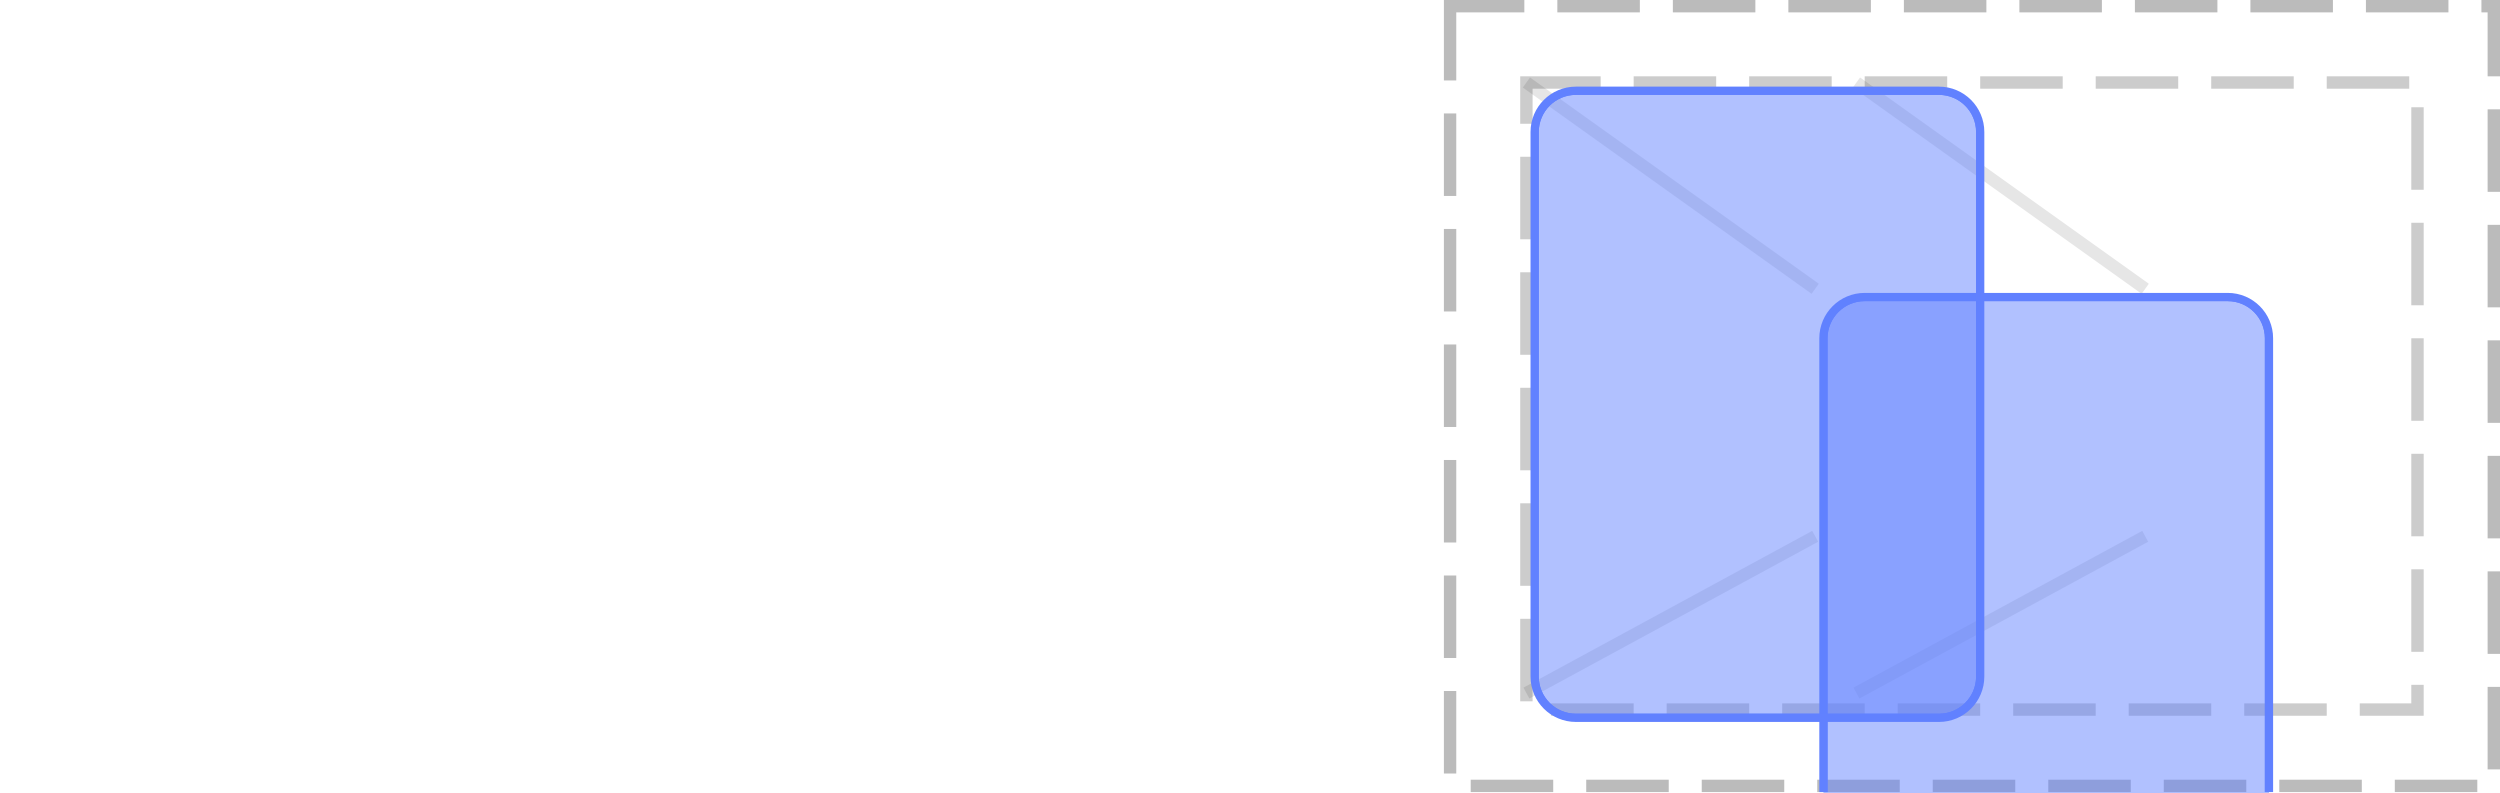
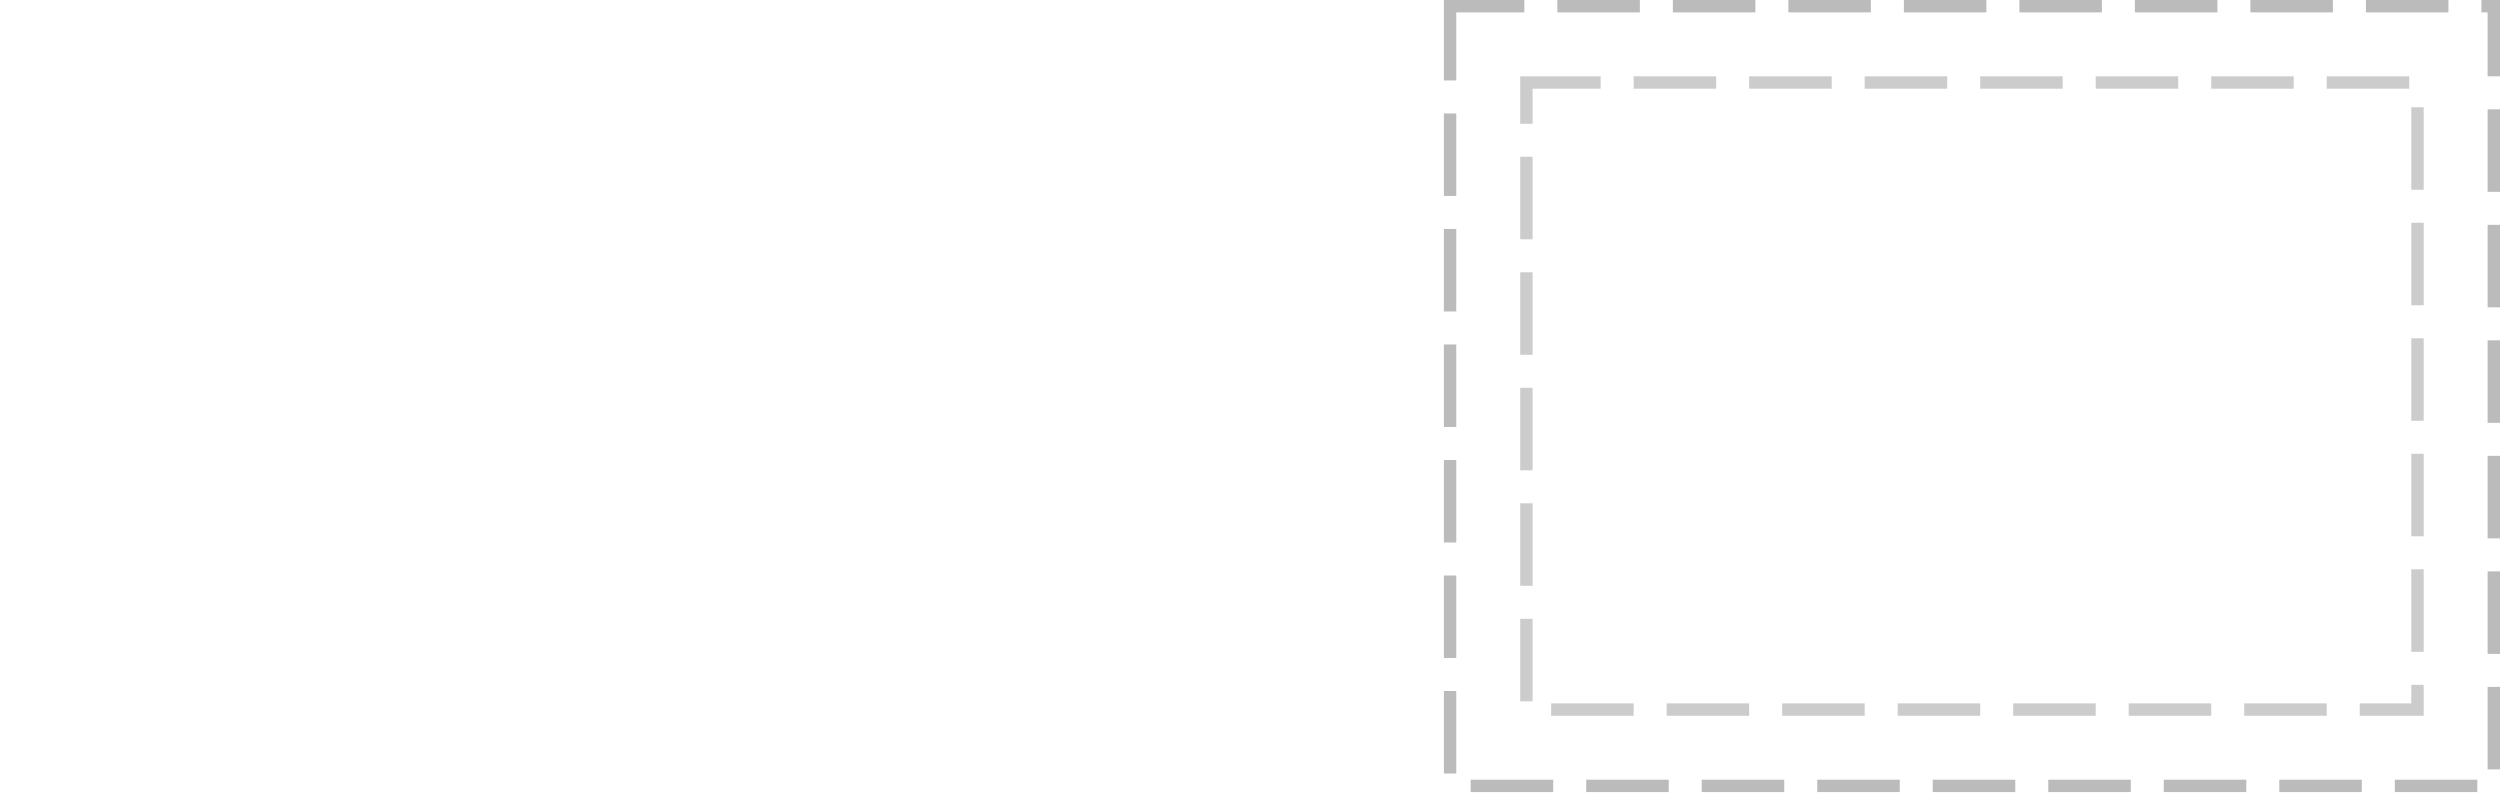
<svg xmlns="http://www.w3.org/2000/svg" width="303pt" height="96pt" viewBox="0 0 303 96" version="1.1">
-   <defs>
-     <clipPath id="clip1">
-       <path d="M 220 35 L 276 35 L 276 96 L 220 96 Z M 220 35 " />
-     </clipPath>
-     <clipPath id="clip2">
-       <path d="M 221 36 L 275 36 L 275 96 L 221 96 Z M 221 36 " />
-     </clipPath>
-     <clipPath id="clip3">
-       <path d="M 221 41 C 221 38.238 223.238 36 226 36 L 270 36 C 272.762 36 275 38.238 275 41 L 275 107 C 275 109.762 272.762 112 270 112 L 226 112 C 223.238 112 221 109.762 221 107 Z M 221 41 " />
-     </clipPath>
-     <clipPath id="clip4">
-       <path d="M 185 10 L 241 10 L 241 88 L 185 88 Z M 185 10 " />
-     </clipPath>
-     <clipPath id="clip5">
-       <path d="M 186 11 L 240 11 L 240 87 L 186 87 Z M 186 11 " />
-     </clipPath>
-     <clipPath id="clip6">
-       <path d="M 186 16 C 186 13.238 188.238 11 191 11 L 235 11 C 237.762 11 240 13.238 240 16 L 240 82 C 240 84.762 237.762 87 235 87 L 191 87 C 188.238 87 186 84.762 186 82 Z M 186 16 " />
-     </clipPath>
-   </defs>
  <g id="surface2">
    <path style="fill:none;stroke-width:1.5;stroke-linecap:butt;stroke-linejoin:miter;stroke:rgb(0%,0%,0%);stroke-opacity:0.267;stroke-dasharray:10,4;stroke-dashoffset:1;stroke-miterlimit:10;" d="M 175.75 0.75 L 302.25 0.75 L 302.25 95.25 L 175.75 95.25 Z M 175.75 0.75 " />
    <path style="fill:none;stroke-width:1.5;stroke-linecap:butt;stroke-linejoin:miter;stroke:rgb(0%,0%,0%);stroke-opacity:0.2;stroke-dasharray:10,4;stroke-dashoffset:1;stroke-miterlimit:10;" d="M 185 10 L 293 10 L 293 86 L 185 86 Z M 185 10 " />
-     <path style="fill:none;stroke-width:1.5;stroke-linecap:butt;stroke-linejoin:miter;stroke:rgb(0%,0%,0%);stroke-opacity:0.1;stroke-miterlimit:10;" d="M 220 35 L 185 10 " />
-     <path style="fill:none;stroke-width:1.5;stroke-linecap:butt;stroke-linejoin:miter;stroke:rgb(0%,0%,0%);stroke-opacity:0.1;stroke-miterlimit:10;" d="M 260 35 L 225 10 M 220 65 L 185 84 " />
-     <path style="fill:none;stroke-width:1.5;stroke-linecap:butt;stroke-linejoin:miter;stroke:rgb(0%,0%,0%);stroke-opacity:0.1;stroke-miterlimit:10;" d="M 260 65 L 225 84 " />
-     <g clip-path="url(#clip1)" clip-rule="nonzero">
-       <path style="fill:none;stroke-width:1;stroke-linecap:butt;stroke-linejoin:miter;stroke:rgb(38.039%,50.588%,100%);stroke-opacity:1;stroke-miterlimit:10;" d="M 0 5 C 0 2.238 2.238 0 5 0 L 49 0 C 51.762 0 54 2.238 54 5 L 54 71 C 54 73.762 51.762 76 49 76 L 5 76 C 2.238 76 0 73.762 0 71 Z M 0 5 " transform="matrix(1,0,0,1,221,36)" />
-     </g>
-     <path style=" stroke:none;fill-rule:nonzero;fill:rgb(38.039%,50.588%,100%);fill-opacity:0.49;" d="M 221 41 C 221 38.238 223.238 36 226 36 L 270 36 C 272.762 36 275 38.238 275 41 L 275 107 C 275 109.762 272.762 112 270 112 L 226 112 C 223.238 112 221 109.762 221 107 Z M 221 41 " />
-     <g clip-path="url(#clip2)" clip-rule="nonzero">
-       <g clip-path="url(#clip3)" clip-rule="nonzero">
-         <path style="fill:none;stroke-width:1;stroke-linecap:butt;stroke-linejoin:miter;stroke:rgb(38.039%,50.588%,100%);stroke-opacity:1;stroke-miterlimit:10;" d="M 0 5 C 0 2.238 2.238 0 5 0 L 49 0 C 51.762 0 54 2.238 54 5 L 54 71 C 54 73.762 51.762 76 49 76 L 5 76 C 2.238 76 0 73.762 0 71 Z M 0 5 " transform="matrix(1,0,0,1,221,36)" />
-       </g>
-     </g>
-     <g clip-path="url(#clip4)" clip-rule="nonzero">
-       <path style="fill:none;stroke-width:1;stroke-linecap:butt;stroke-linejoin:miter;stroke:rgb(38.039%,50.588%,100%);stroke-opacity:1;stroke-miterlimit:10;" d="M 0 5 C 0 2.238 2.238 0 5 0 L 49 0 C 51.762 0 54 2.238 54 5 L 54 71 C 54 73.762 51.762 76 49 76 L 5 76 C 2.238 76 0 73.762 0 71 Z M 0 5 " transform="matrix(1,0,0,1,186,11)" />
-     </g>
-     <path style=" stroke:none;fill-rule:nonzero;fill:rgb(38.039%,50.588%,100%);fill-opacity:0.49;" d="M 186 16 C 186 13.238 188.238 11 191 11 L 235 11 C 237.762 11 240 13.238 240 16 L 240 82 C 240 84.762 237.762 87 235 87 L 191 87 C 188.238 87 186 84.762 186 82 Z M 186 16 " />
-     <g clip-path="url(#clip5)" clip-rule="nonzero">
-       <g clip-path="url(#clip6)" clip-rule="nonzero">
-         <path style="fill:none;stroke-width:1;stroke-linecap:butt;stroke-linejoin:miter;stroke:rgb(38.039%,50.588%,100%);stroke-opacity:1;stroke-miterlimit:10;" d="M 0 5 C 0 2.238 2.238 0 5 0 L 49 0 C 51.762 0 54 2.238 54 5 L 54 71 C 54 73.762 51.762 76 49 76 L 5 76 C 2.238 76 0 73.762 0 71 Z M 0 5 " transform="matrix(1,0,0,1,186,11)" />
-       </g>
-     </g>
  </g>
</svg>
